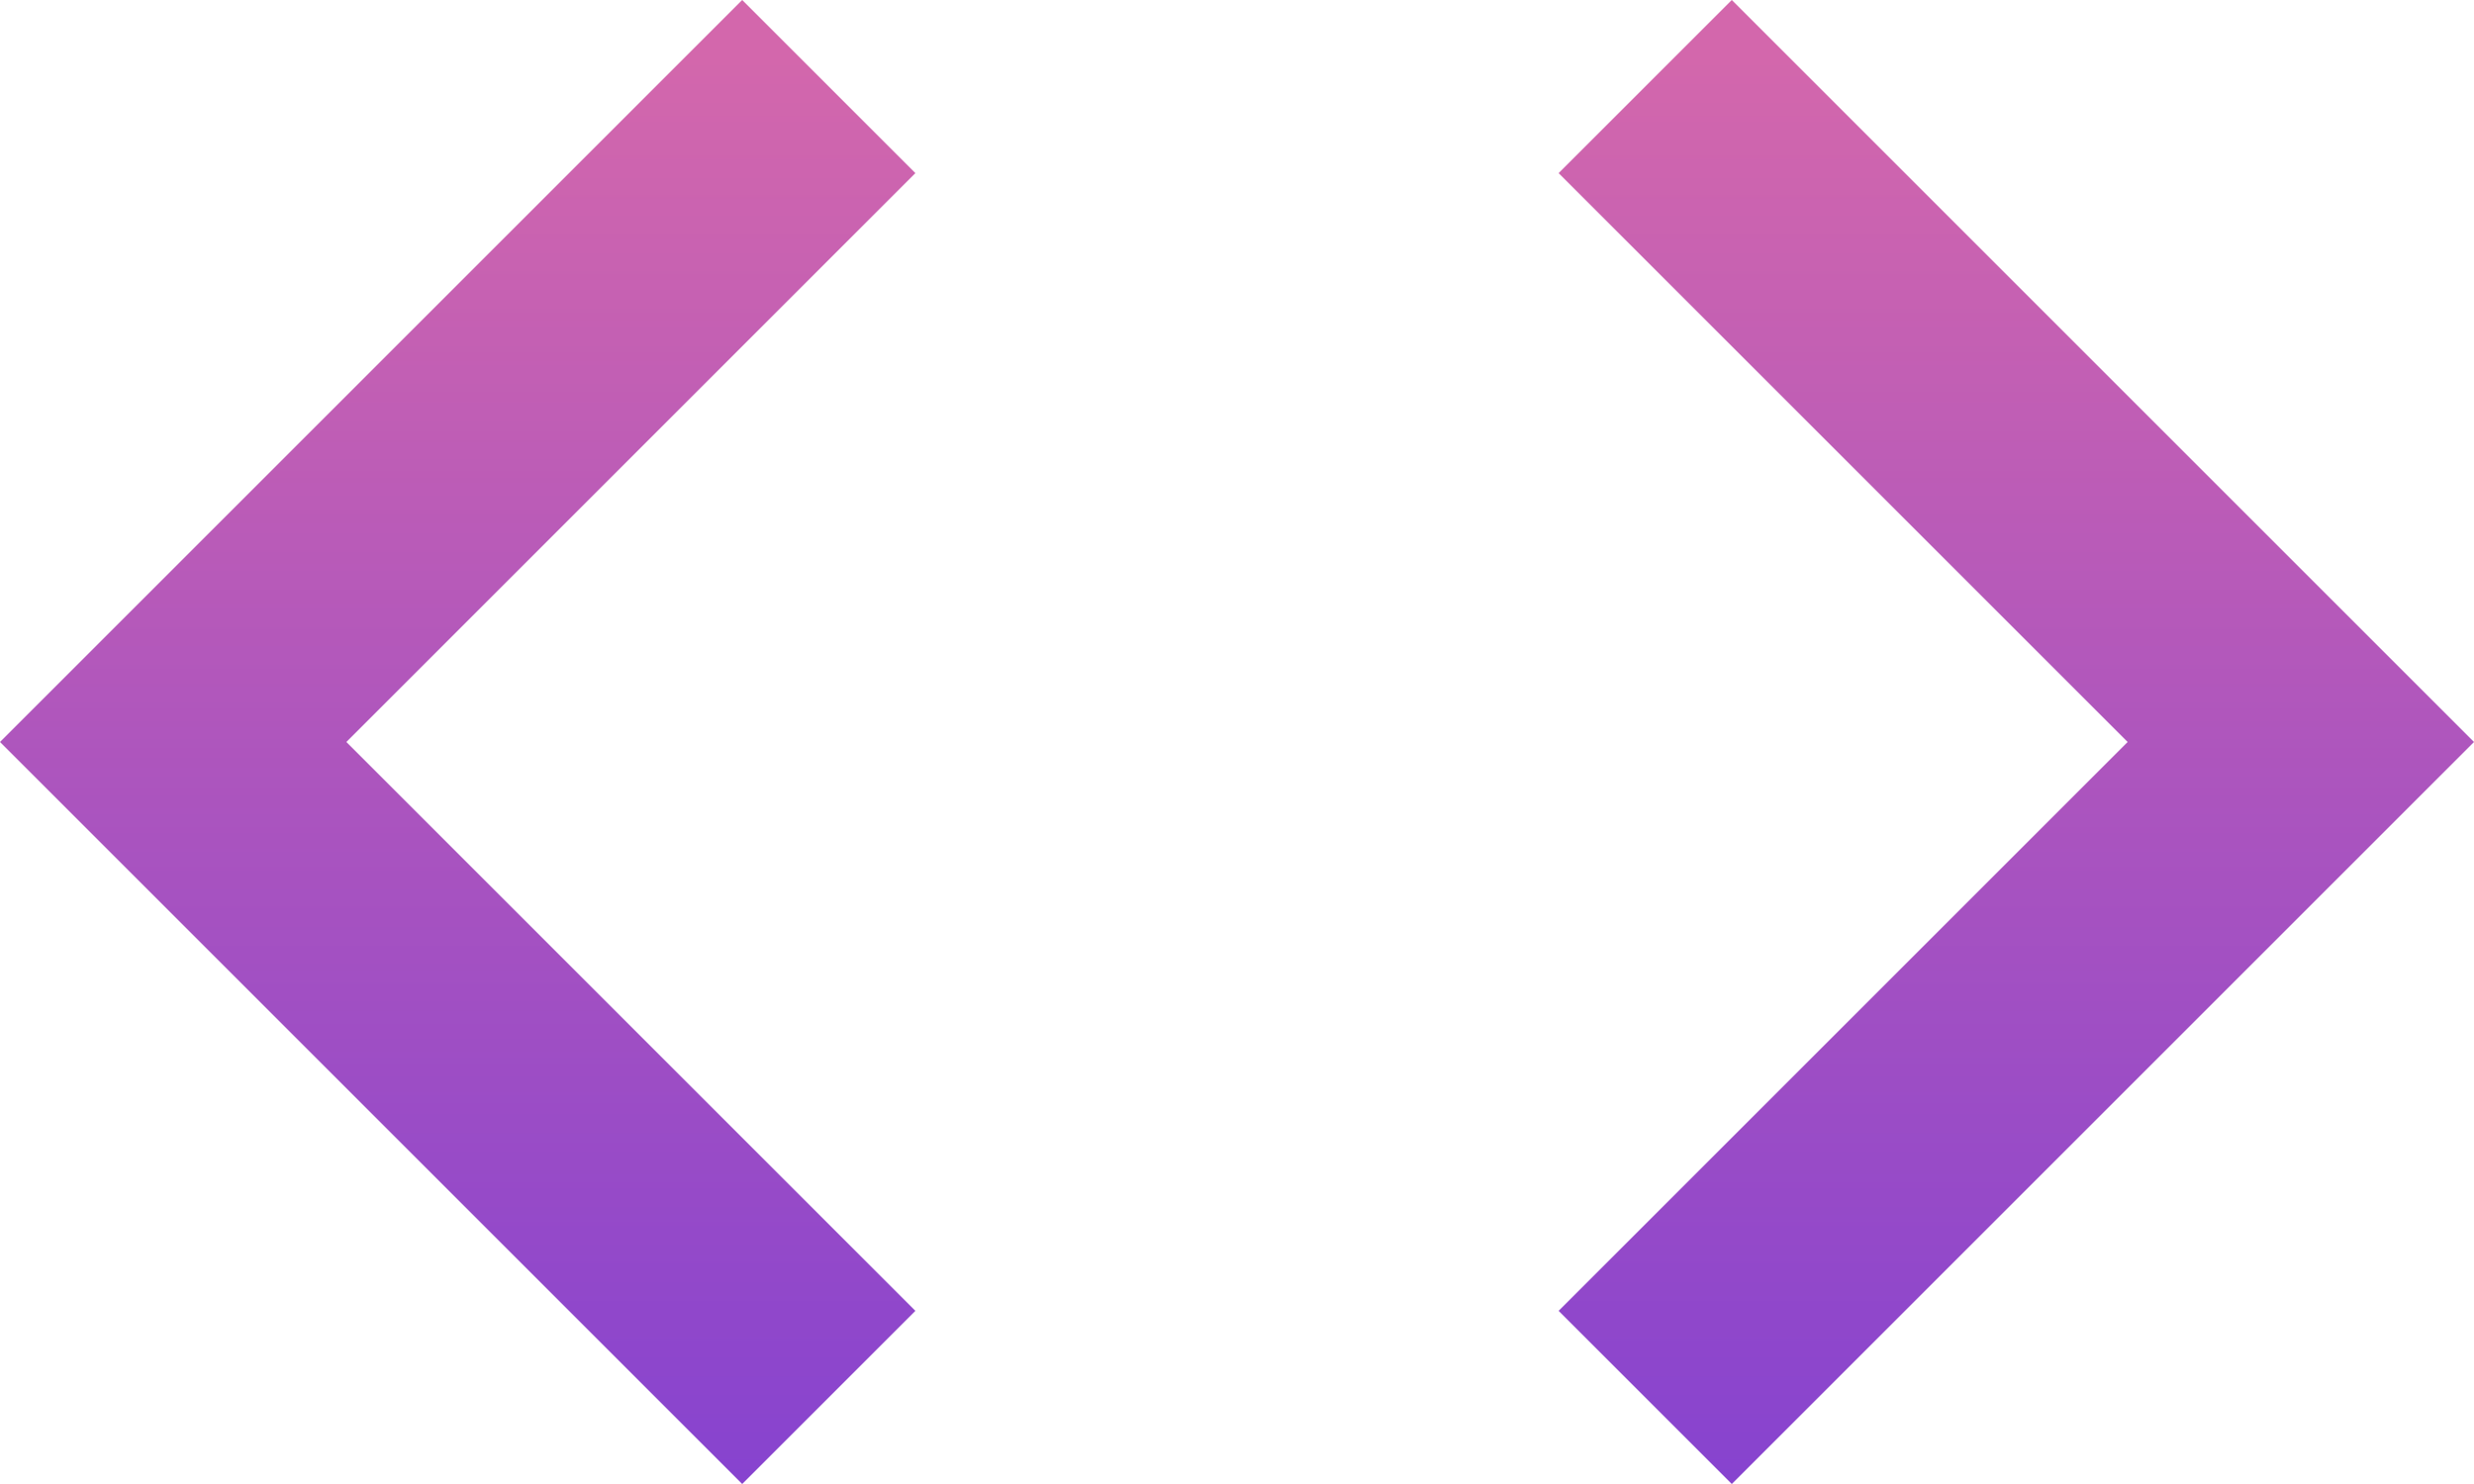
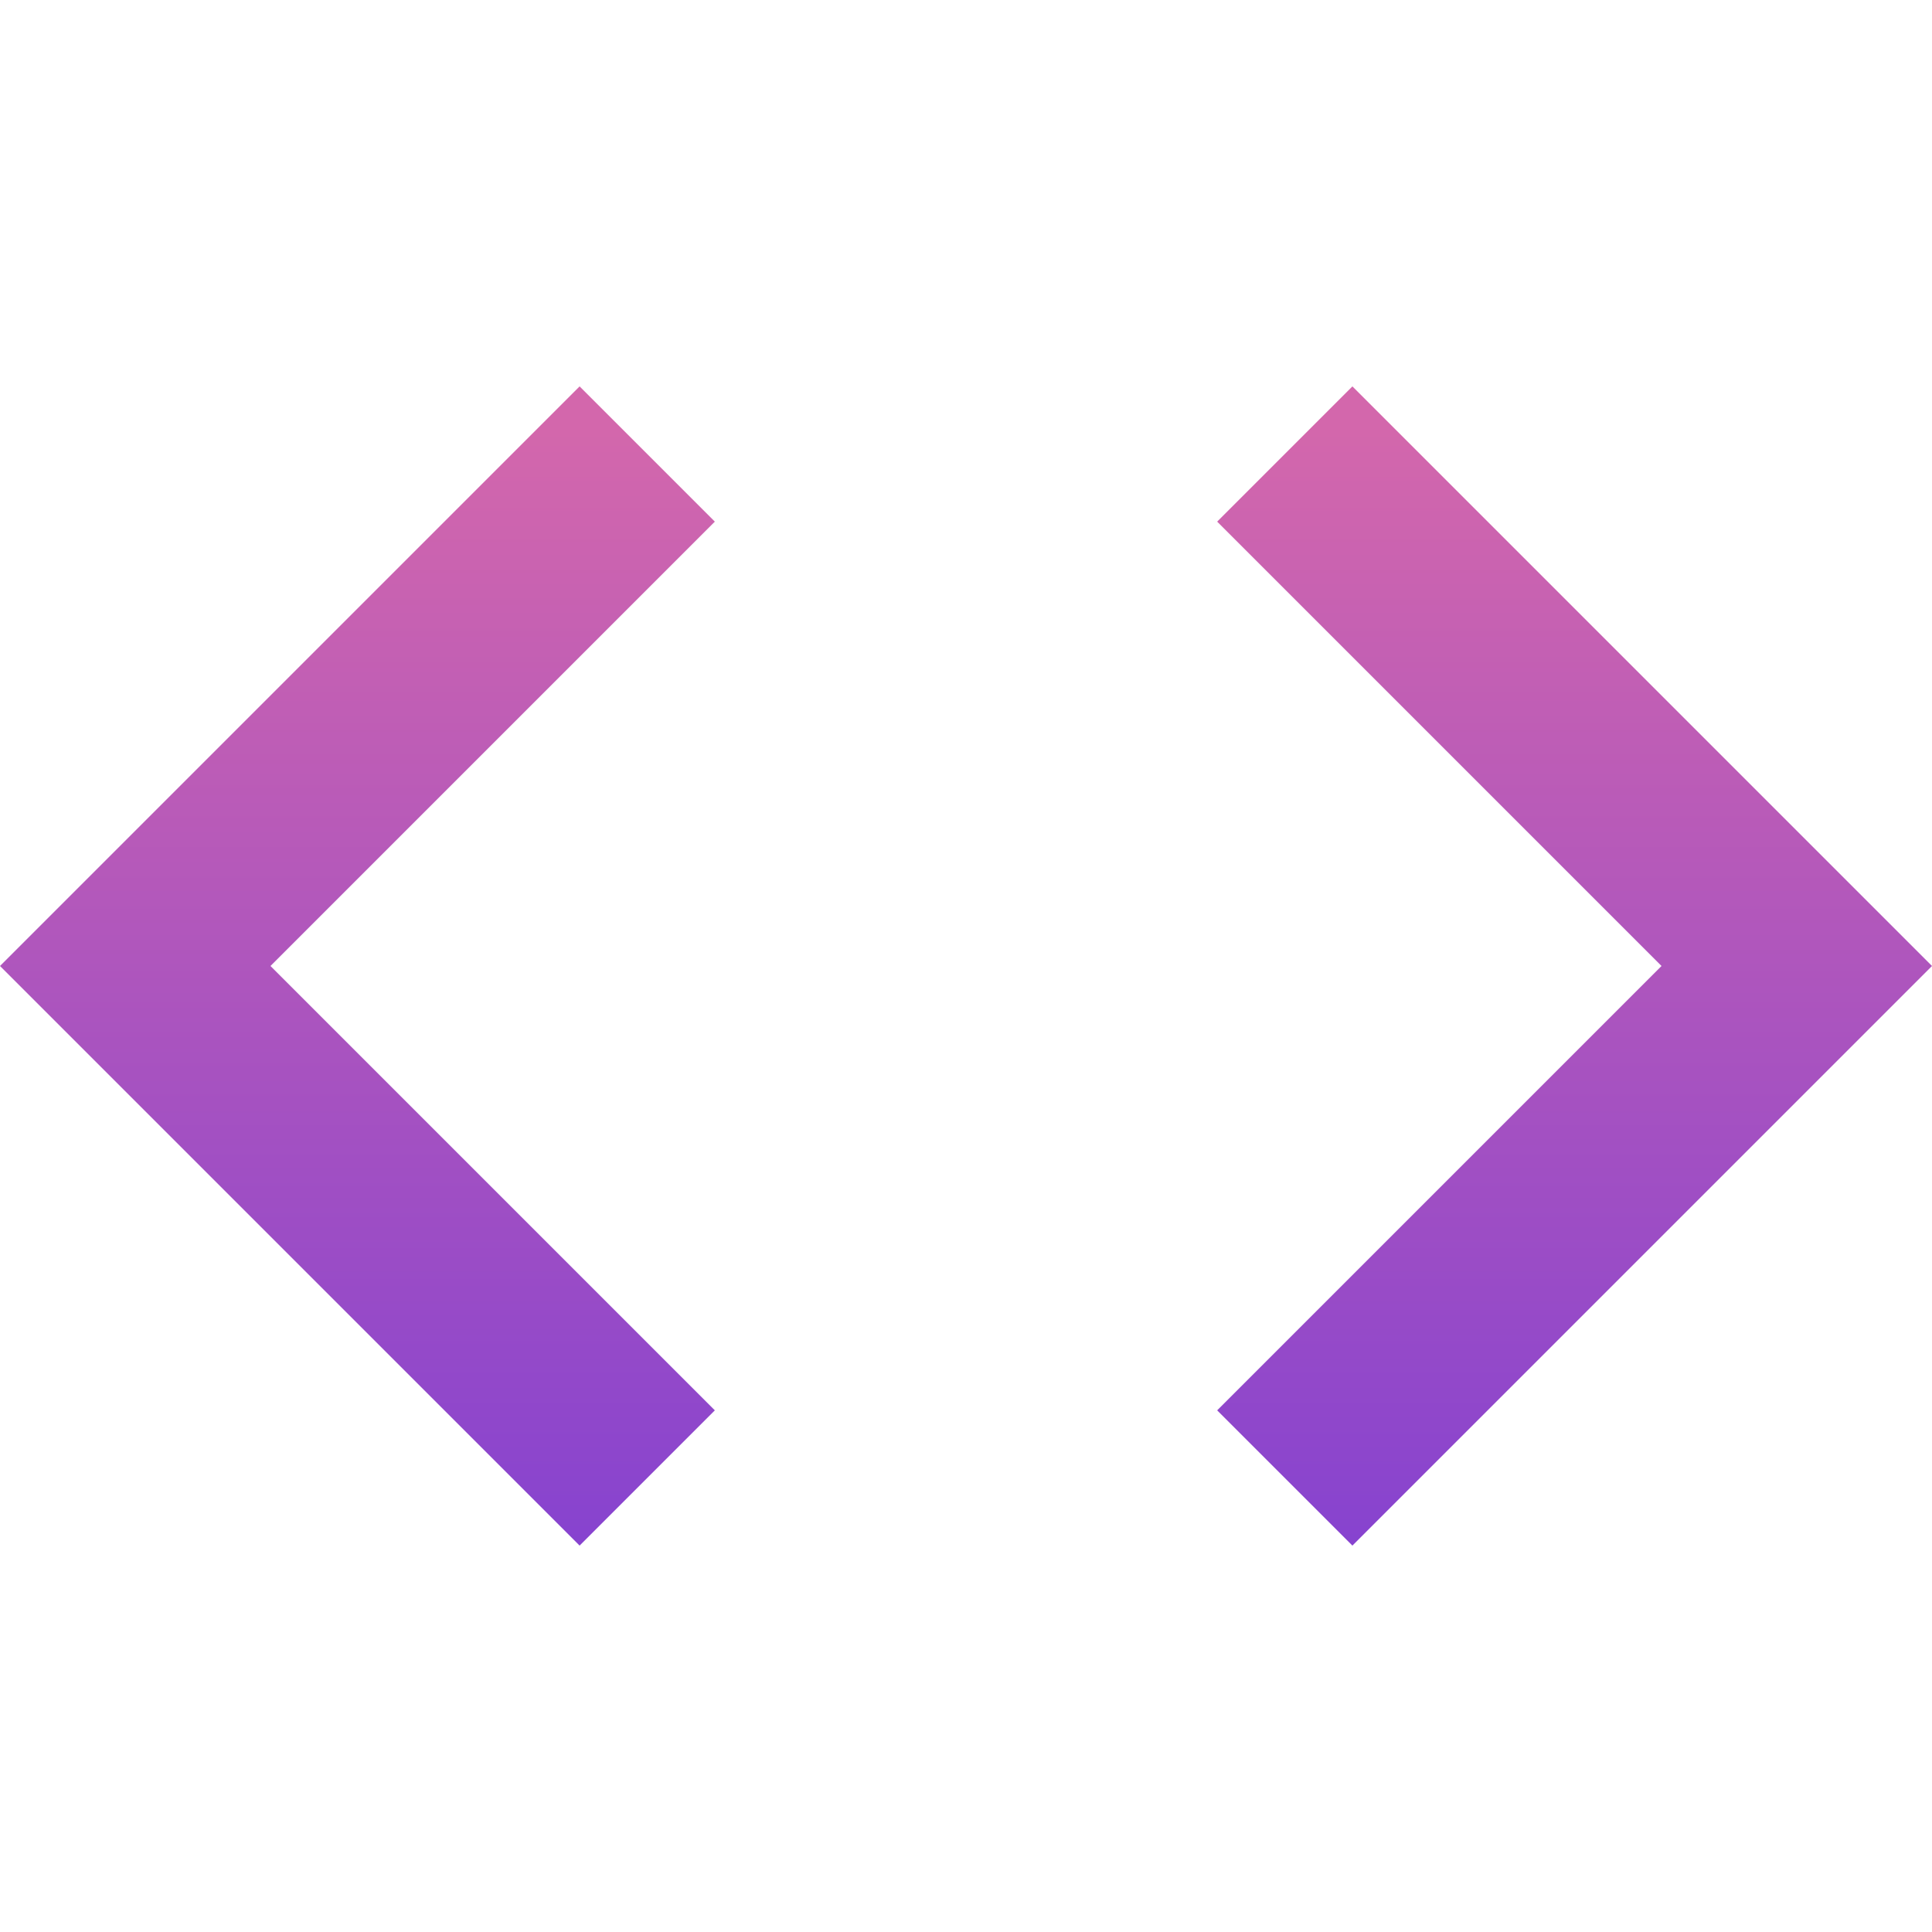
- <svg xmlns="http://www.w3.org/2000/svg" width="20px" height="12px" viewBox="0 0 20 12" version="1.1">
+ <svg xmlns="http://www.w3.org/2000/svg" width="12px" height="12px" viewBox="0 0 20 12" version="1.1">
  <defs>
    <linearGradient x1="50%" y1="3.462%" x2="50%" y2="100%" id="linearGradient-1">
      <stop stop-color="#D367AC" offset="0%" />
      <stop stop-color="#8743CF" offset="100%" />
    </linearGradient>
  </defs>
  <g id="Artboard" stroke="none" stroke-width="1" fill="none" fill-rule="evenodd" transform="translate(-458, -594)">
    <g id="ic_code_black_24px" transform="translate(456, 588)">
      <polygon id="Shape" points="0 0 24 0 24 24 0 24" />
      <path d="M9.4,16.6 L4.8,12 L9.4,7.4 L8,6 L2,12 L8,18 L9.4,16.6 Z M14.6,16.6 L19.2,12 L14.6,7.4 L16,6 L22,12 L16,18 L14.6,16.6 Z" id="Shape" fill="url(#linearGradient-1)" fill-rule="nonzero" />
    </g>
  </g>
</svg>
